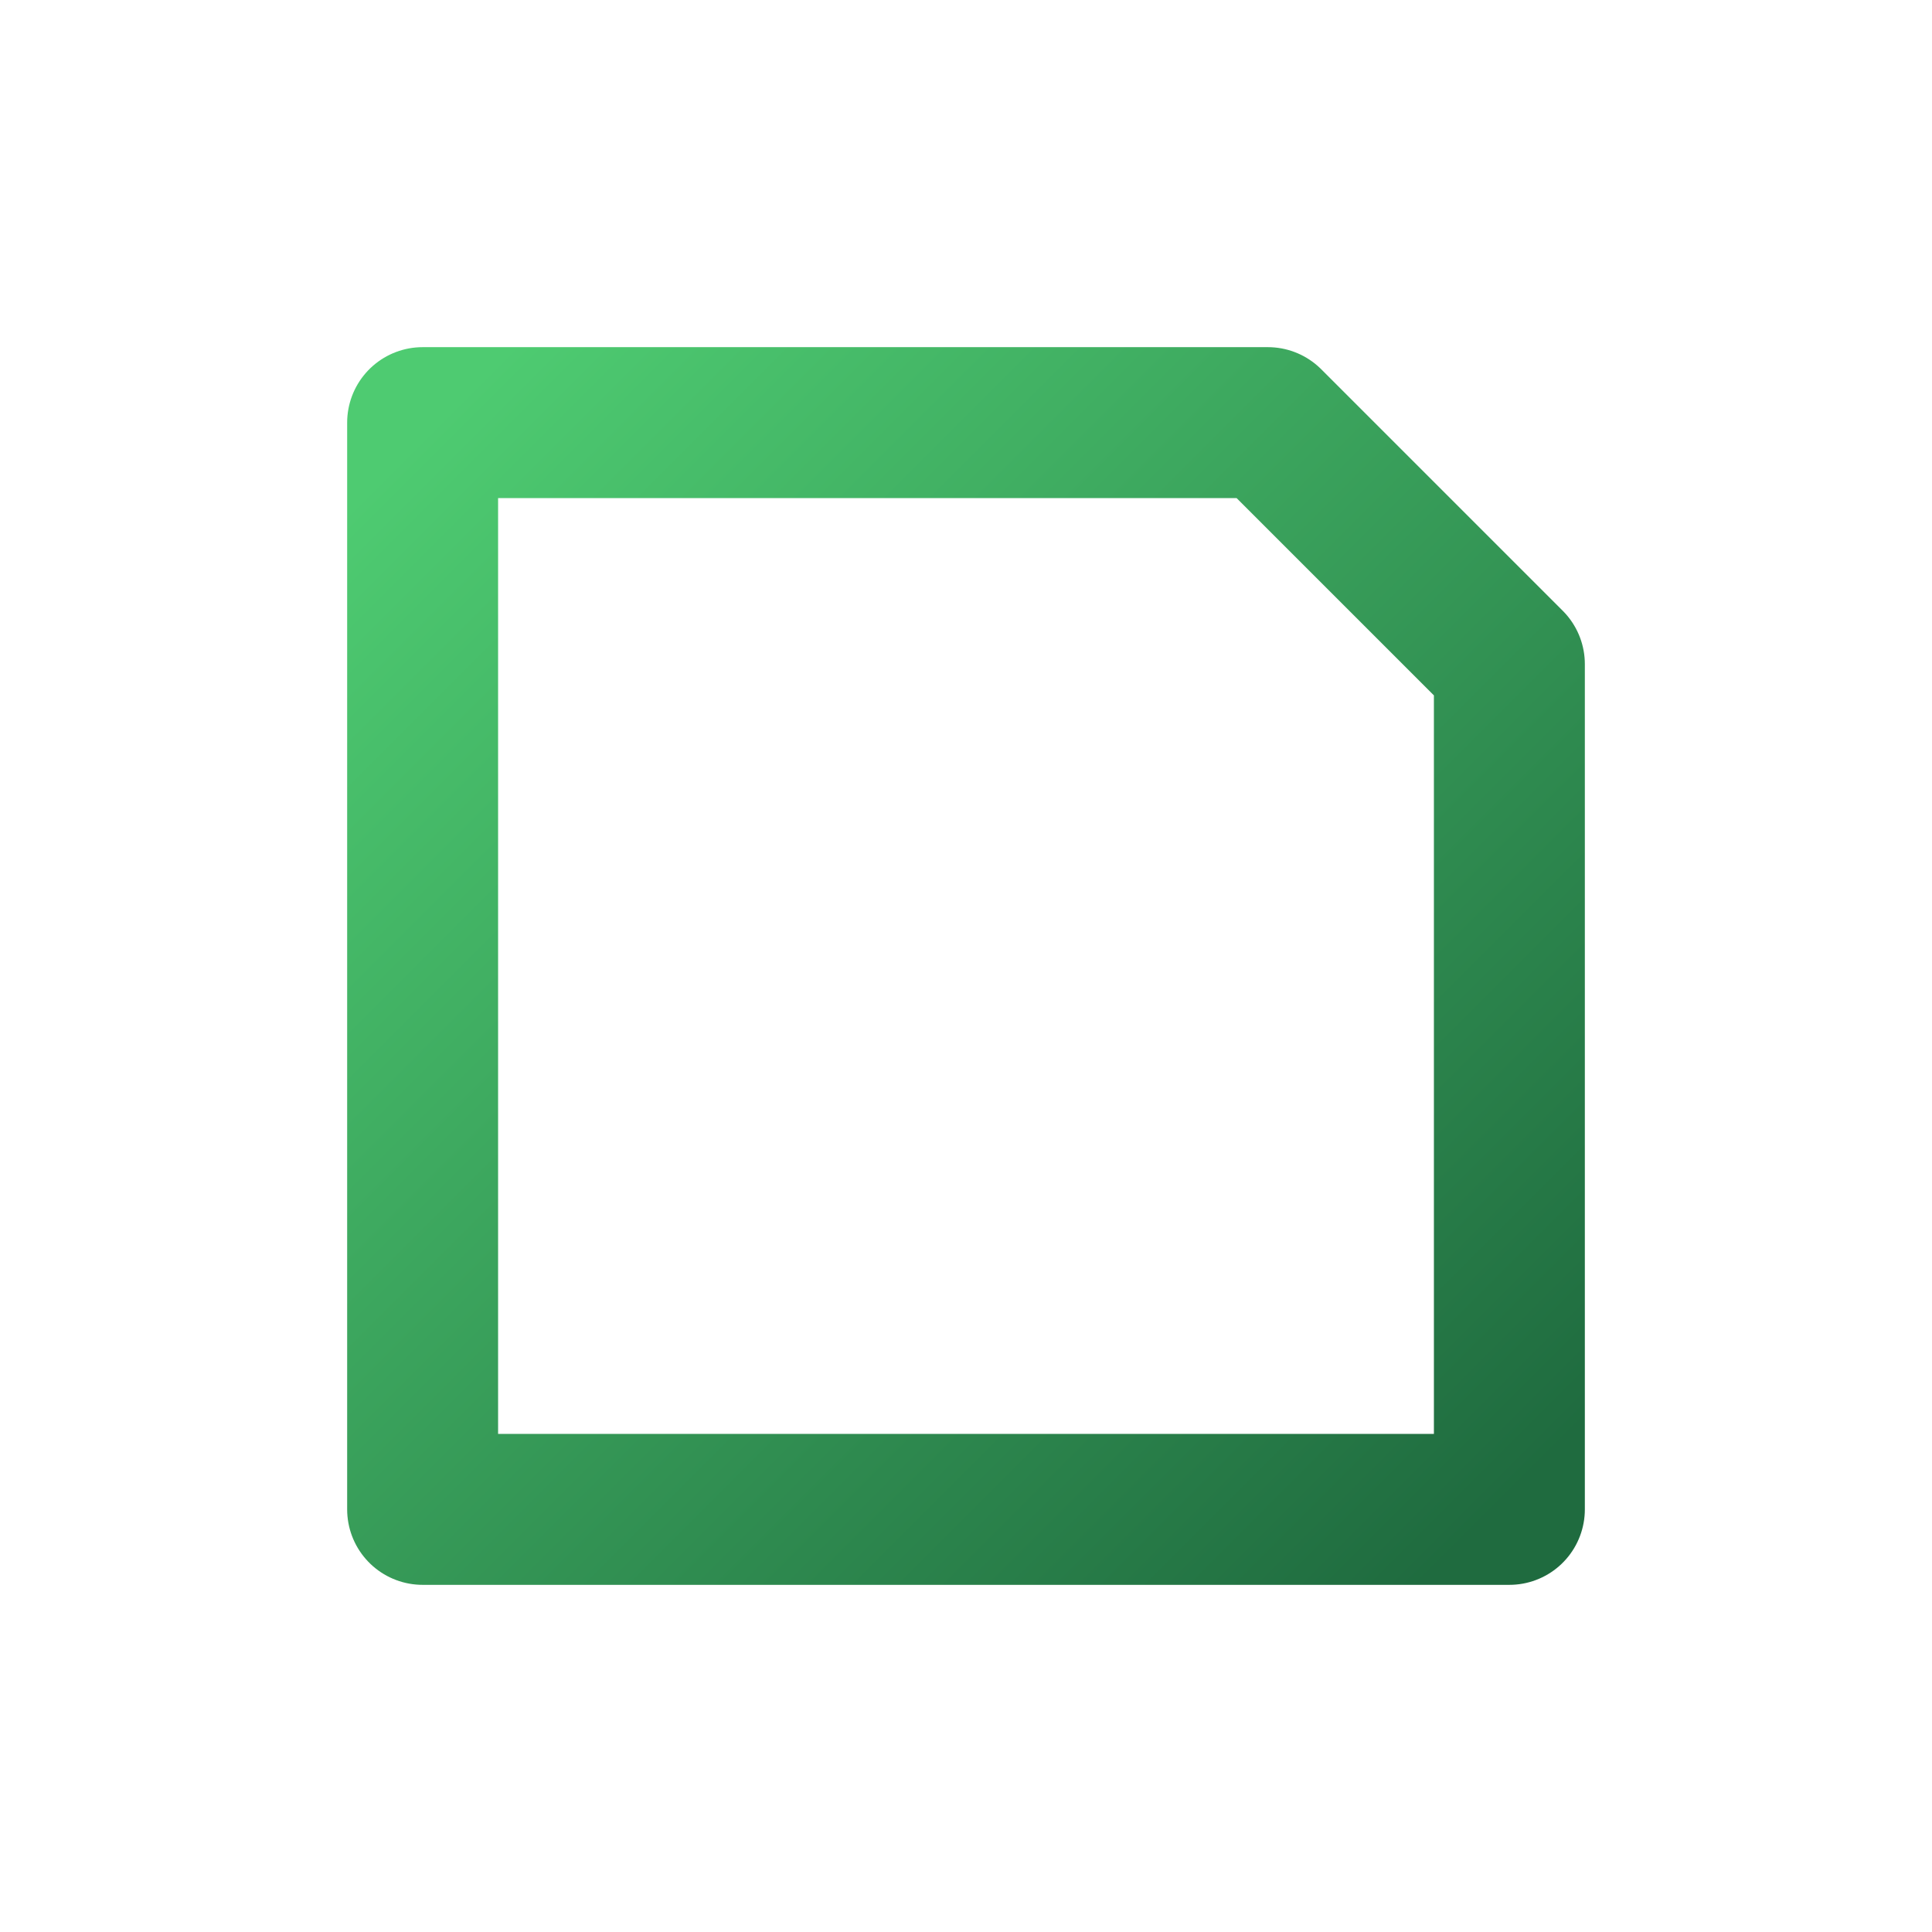
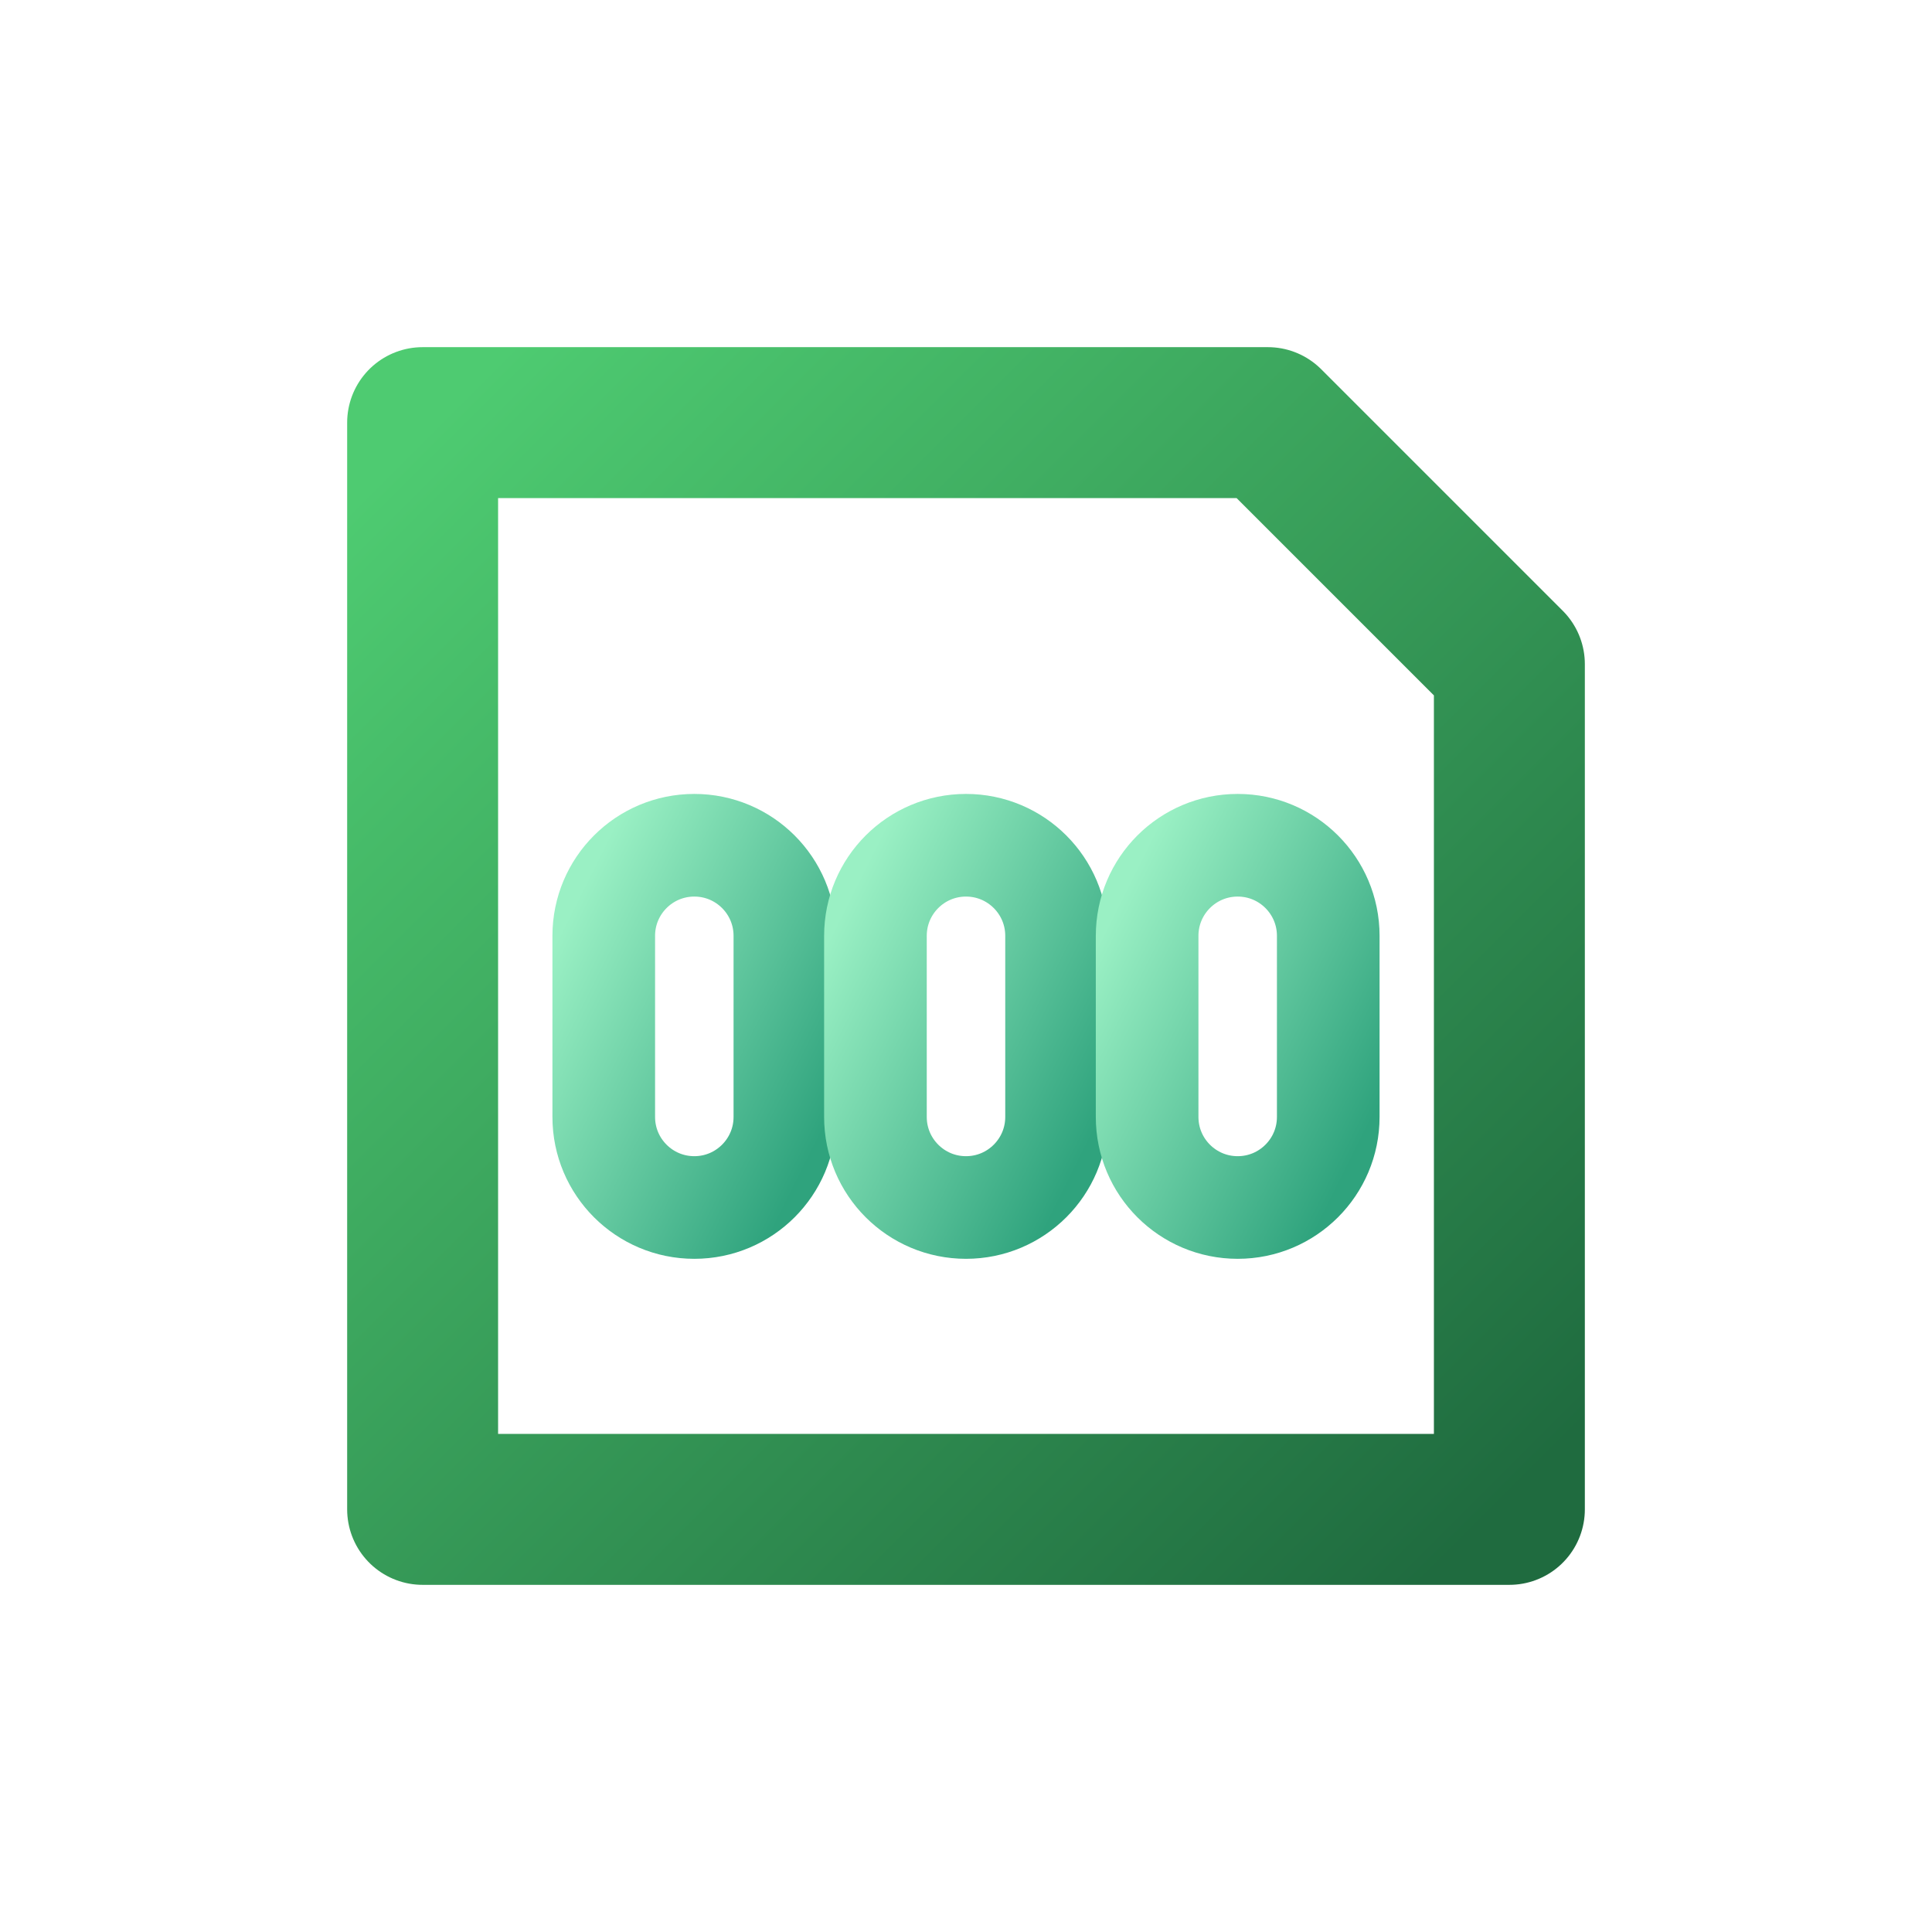
<svg xmlns="http://www.w3.org/2000/svg" viewBox="0 0 64 64">
  <defs>
    <linearGradient id="cb1" x1="0" y1="0" x2="1" y2="1">
      <stop offset="0" stop-color="#4ecb71" />
      <stop offset="1" stop-color="#1f6b3f" />
    </linearGradient>
    <linearGradient id="cb2" x1="0" y1="0" x2="1" y2="1">
      <stop offset="0" stop-color="#9af0c4" />
      <stop offset="1" stop-color="#2fa37d" />
    </linearGradient>
  </defs>
  <path fill="none" stroke="url(#cb1)" stroke-width="5" stroke-linecap="round" stroke-linejoin="round" d="M14 14H42L50 22V50H14Z" />
-   <g fill="none" stroke="url(#cb2)" stroke-width="4" stroke-linecap="round">
-     <path d="M21 30V42" />
-     <path d="M31 30V42" />
-     <path d="M41 30V42" />
+   <g fill="none" stroke="url(#cb2)" stroke-width="3.4">
+     <rect x="20" y="28" width="6" height="12" rx="3" />
+     <rect x="29" y="28" width="6" height="12" rx="3" />
+     <rect x="38" y="28" width="6" height="12" rx="3" />
  </g>
</svg>
